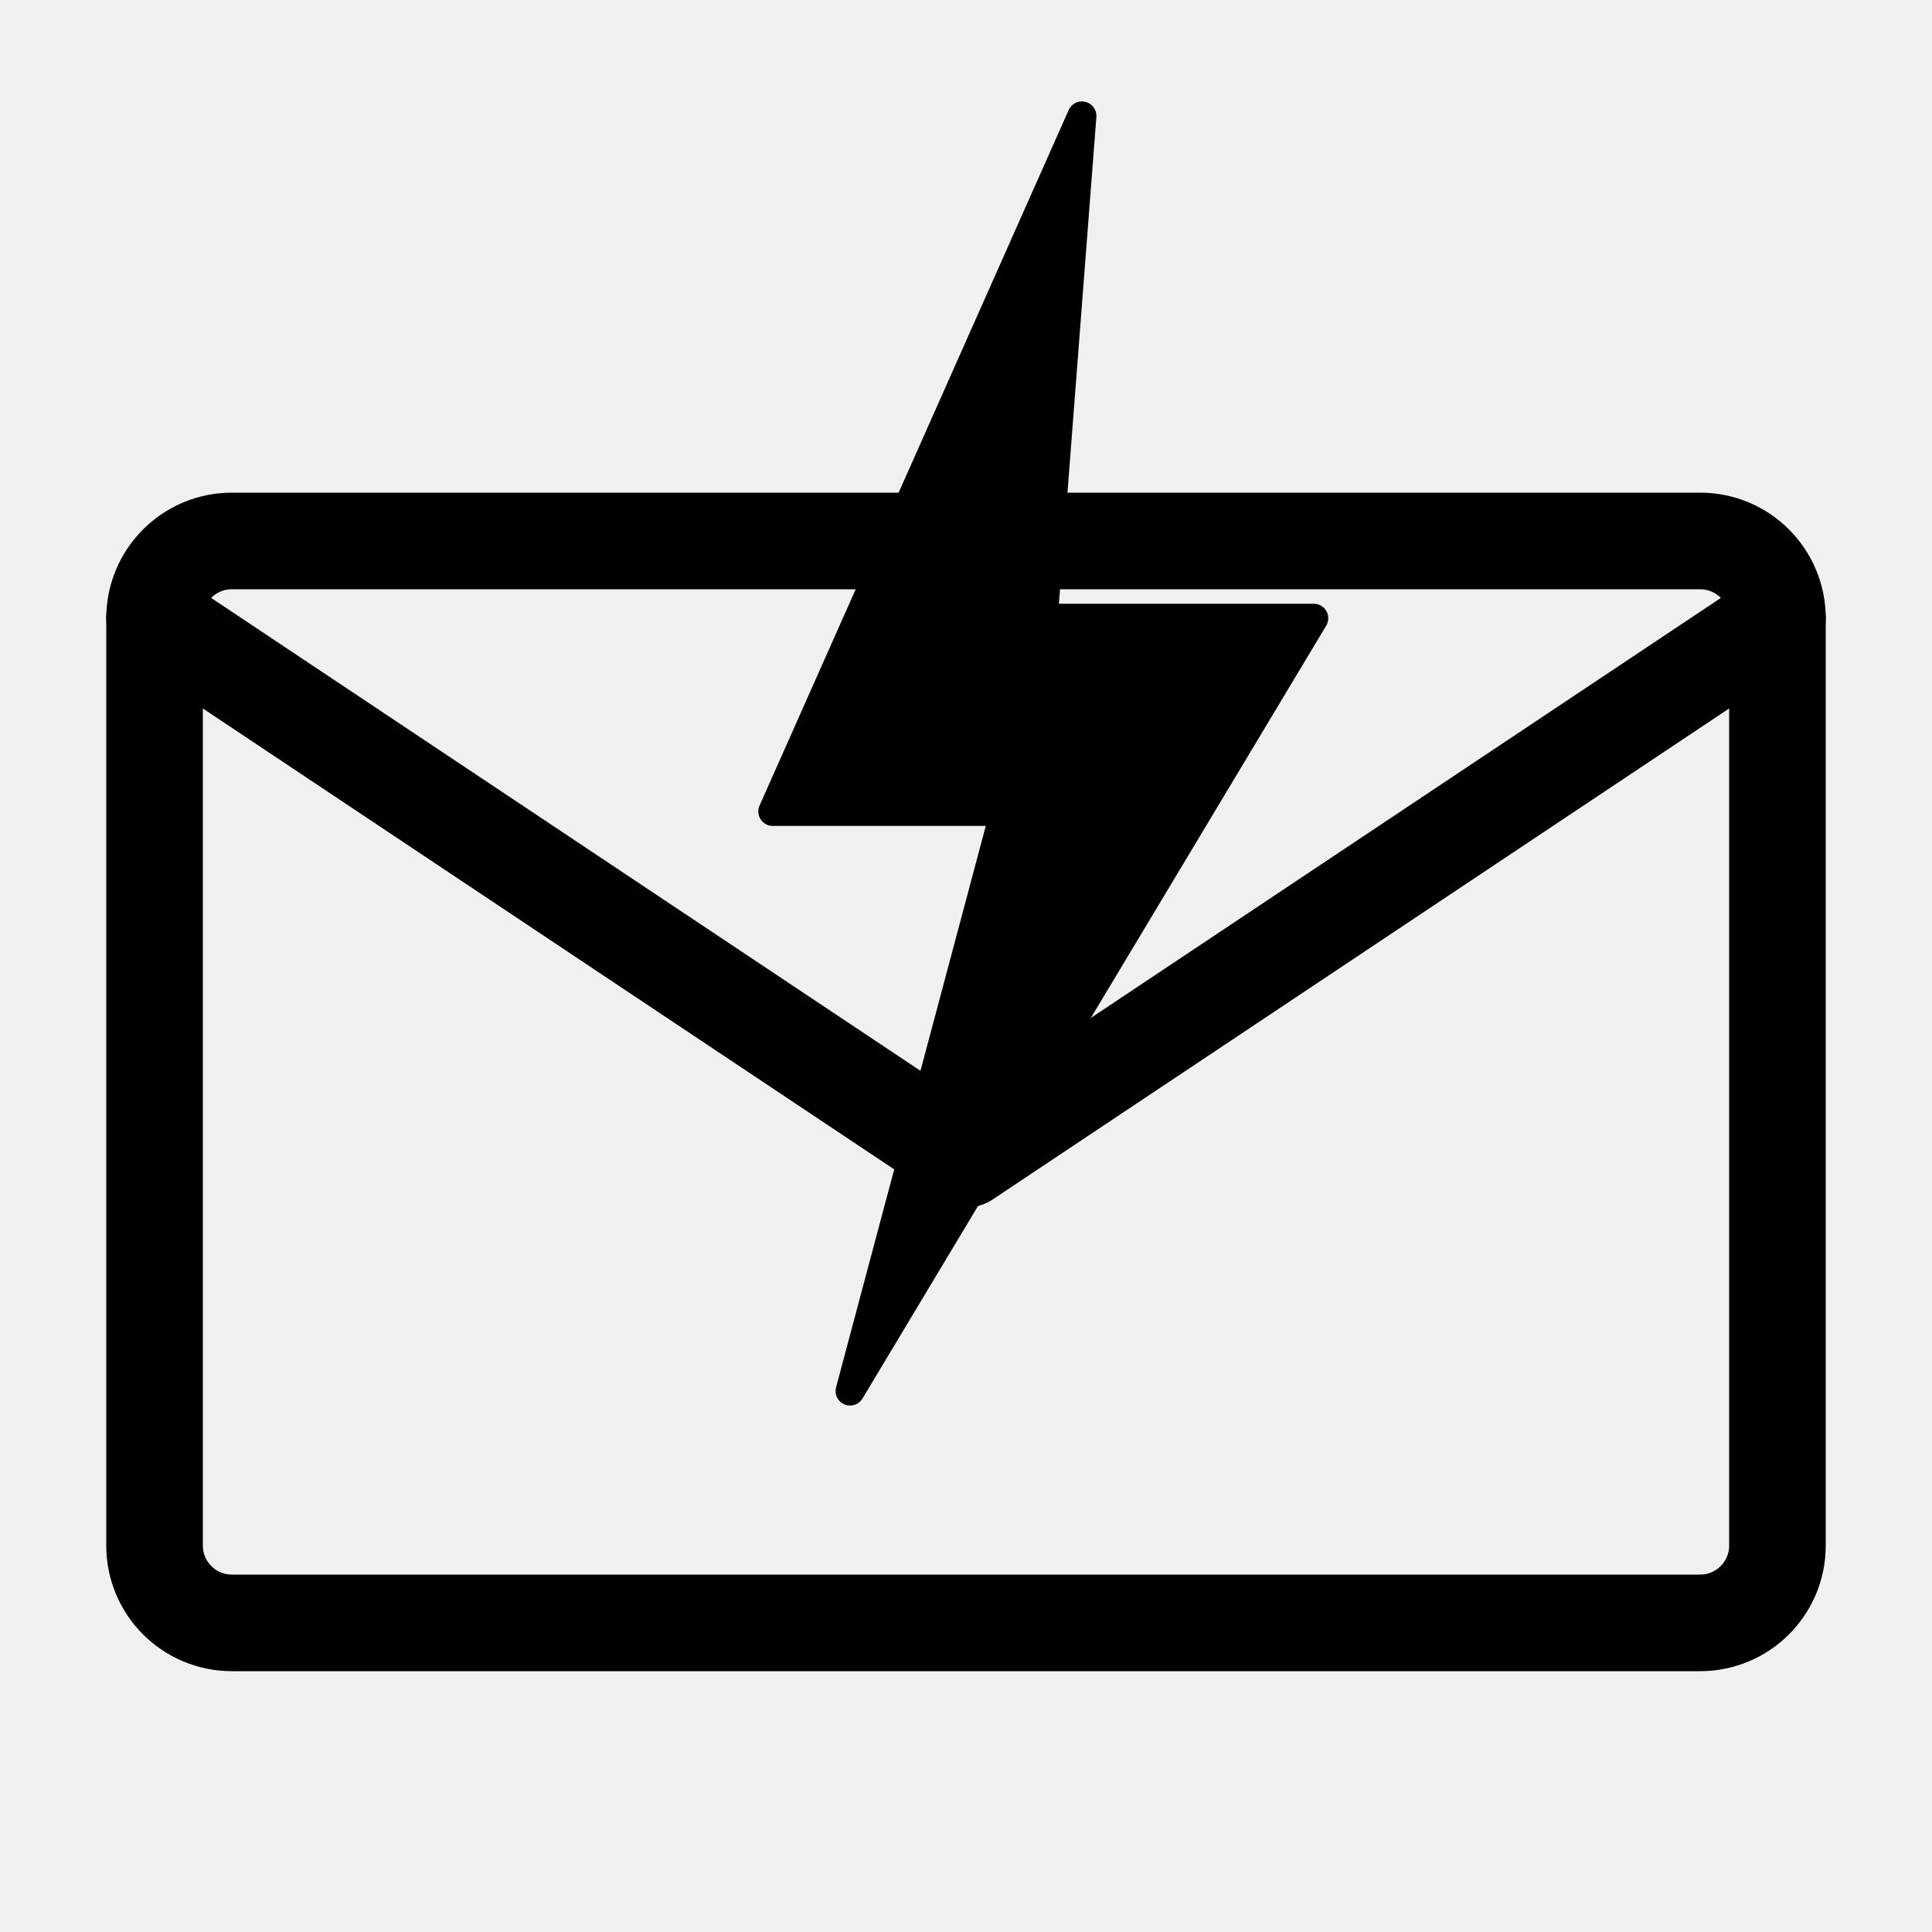
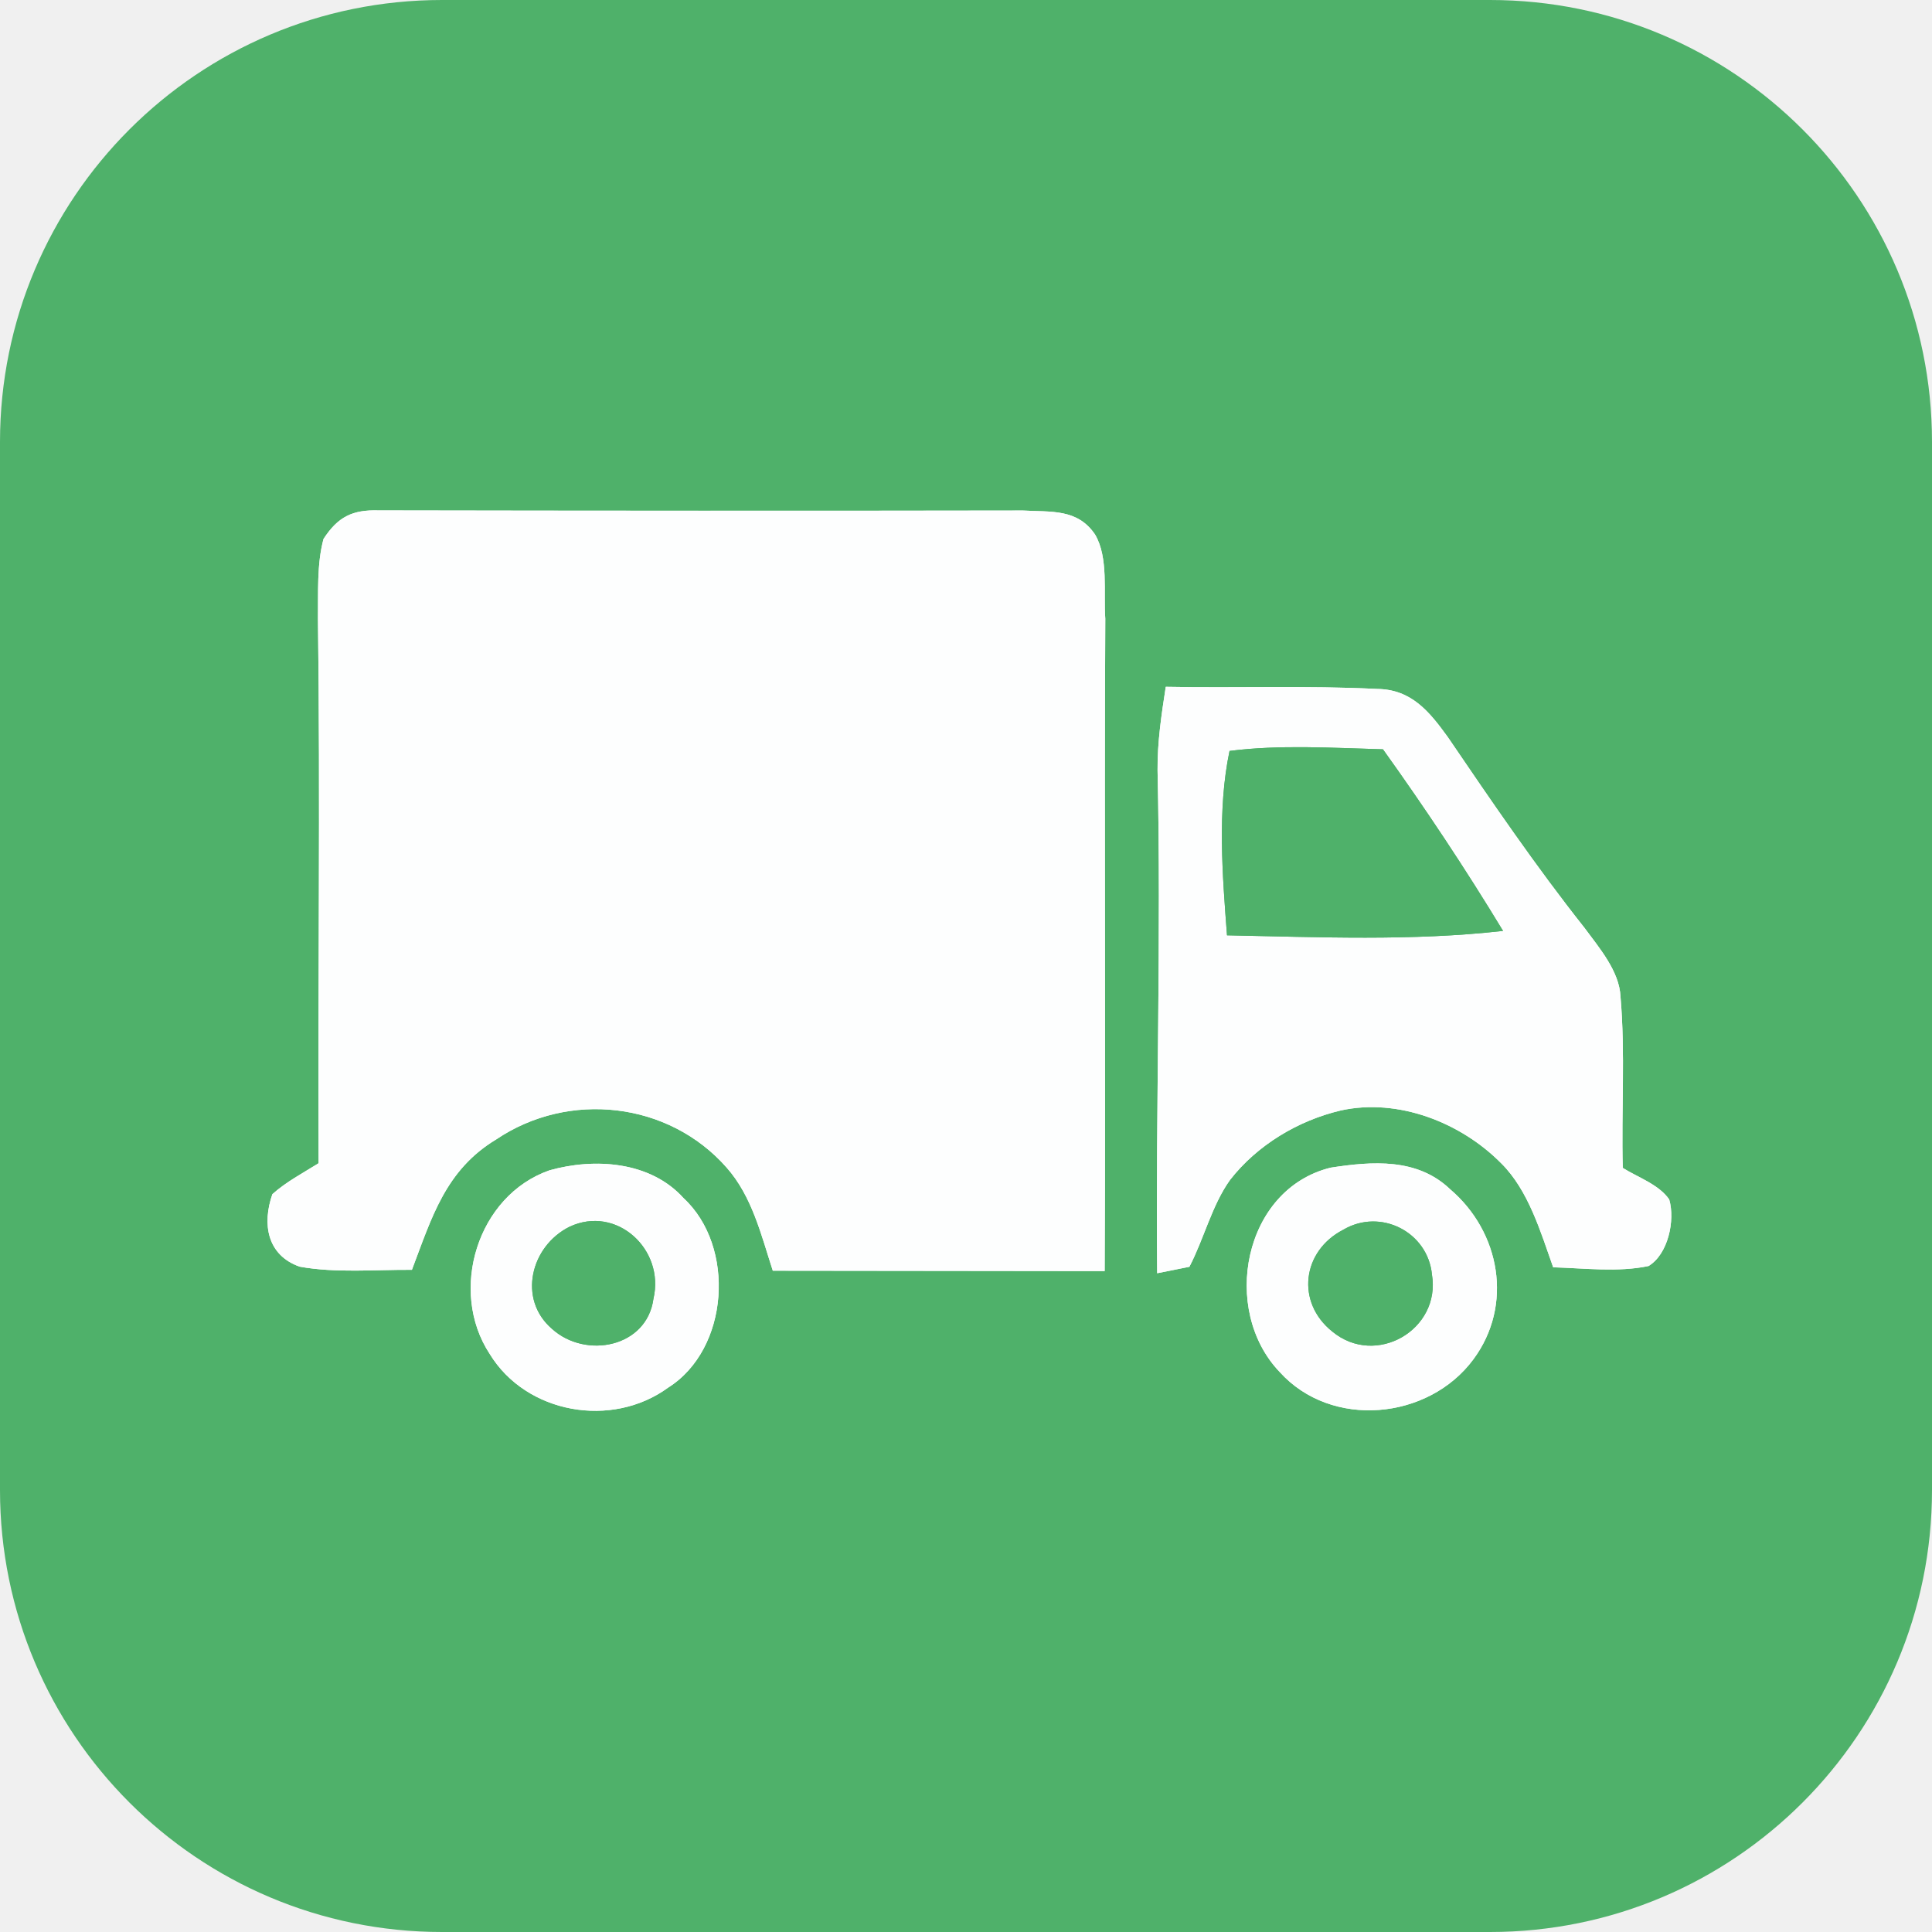
- <svg xmlns="http://www.w3.org/2000/svg" viewBox="0 0 100 100">
-   <rect x="8" y="28" width="84" height="56" rx="4" ry="4" fill="none" stroke="currentColor" stroke-width="5" stroke-linejoin="round" />
-   <path d="M8 32 L50 60 L92 32" fill="none" stroke="currentColor" stroke-width="5" stroke-linecap="round" stroke-linejoin="round" />
-   <polygon points="56,6 40,42 52,42 44,72 68,32 54,32" fill="currentColor" stroke="currentColor" stroke-width="1.5" stroke-linejoin="round" />
+ <svg xmlns="http://www.w3.org/2000/svg" xmlns:xlink="http://www.w3.org/1999/xlink" width="153px" height="153px" viewBox="0 0 153 153" version="1.1">
+   <defs>
+     <rect id="path-1" x="0" y="0" width="153" height="153" rx="35" />
+   </defs>
+   <g id="Page-1" stroke="none" stroke-width="1" fill="none" fill-rule="evenodd">
+     <g id="Group-2">
+       <mask id="mask-2" fill="white">
+         <use xlink:href="#path-1" />
+       </mask>
+       <g id="Rectangle" />
+       <g id="dispatch" mask="url(#mask-2)">
+         <g transform="translate(-2, -2)" id="Group">
+           <g>
+             <g id="p0-link" fill="#000000" fill-rule="nonzero" stroke="#FDFEFE">
+               <path d="M0,0 L27.94,0 C20.76,1.34 14.05,3.43 8.92,8.93 C2.79,15.01 0.98,23.67 0.54,32 C0.46,62.32 0.59,92.68 0.54,123 C0.77,132.05 2.7,141.11 9.37,147.67 C15.07,152.62 22.38,155.6 29.99,155.33 C60.66,155.27 91.33,155.35 122,155.27 C126.64,155.21 131.77,155.53 136.26,154.31 C142.32,152.47 147.89,148.75 151.4,143.41 C153.25,140.55 154.63,137.35 156,134.23 L156,157 L0,157 L0,0 Z" id="p0" />
+             </g>
+             <g id="p1-link" transform="translate(0.513279, 0)" fill="#000000" fill-rule="nonzero" stroke="#4FB16A">
+               <path d="M27.427,0 L131.137,0 C134.127,1.2 137.147,2.25 140.167,3.34 C144.447,5.29 148.067,8.88 150.907,12.55 C152.787,15.54 154.027,18.98 155.487,22.19 L155.487,134.23 C154.117,137.35 152.737,140.55 150.887,143.41 C147.377,148.75 141.807,152.47 135.747,154.31 C131.257,155.53 126.127,155.21 121.487,155.27 C90.817,155.35 60.147,155.27 29.477,155.33 C21.867,155.6 14.557,152.62 8.857,147.67 C2.187,141.11 0.257,132.05 0.027,123 C0.077,92.68 -0.053,62.32 0.027,32 C0.467,23.67 2.277,15.01 8.407,8.93 C13.537,3.43 20.247,1.34 27.427,0 Z M26.717,94.12 C25.487,94.89 24.137,95.6 23.057,96.57 C22.237,98.92 22.627,101.4 25.217,102.31 C28.097,102.83 31.177,102.54 34.107,102.56 C35.677,98.43 36.757,94.66 40.787,92.23 C46.527,88.36 54.437,89.24 59.027,94.46 C61.047,96.74 61.767,99.8 62.687,102.63 C71.447,102.65 80.207,102.64 88.967,102.66 C89.057,85.44 88.927,68.22 89.017,51 C88.867,48.94 89.287,46.15 88.207,44.33 C86.807,42.26 84.707,42.56 82.507,42.43 C65.407,42.46 48.567,42.45 31.467,42.42 C29.387,42.36 28.247,42.93 27.107,44.68 C26.567,46.69 26.697,48.93 26.667,51 C26.857,65.38 26.657,79.74 26.717,94.12 Z M93.127,102.83 L95.677,102.32 C96.827,100.12 97.457,97.45 98.897,95.44 C101.047,92.68 104.277,90.74 107.667,89.94 C112.207,88.94 117.177,90.89 120.377,94.13 C122.527,96.26 123.497,99.57 124.487,102.36 C126.957,102.43 129.617,102.77 132.037,102.26 C133.587,101.33 134.157,98.65 133.677,96.99 C132.857,95.8 131.197,95.24 129.997,94.49 C129.877,89.98 130.207,85.41 129.817,80.91 C129.727,78.91 128.117,77.04 126.967,75.48 C123.107,70.61 119.617,65.48 116.127,60.35 C114.677,58.35 113.257,56.59 110.547,56.56 C104.977,56.28 99.377,56.5 93.807,56.39 C93.467,58.59 93.137,60.77 93.157,63 C93.457,76.28 93.007,89.55 93.127,102.83 Z M45.007,94.68 C39.287,96.67 36.987,104.22 40.267,109.22 C43.167,113.97 49.947,115.14 54.397,111.89 C59.247,108.83 59.757,100.71 55.617,96.88 C52.987,93.96 48.567,93.68 45.007,94.68 Z M106.867,94.47 C99.937,96.17 98.137,105.75 102.827,110.65 C106.917,115.19 114.607,114.46 118.167,109.65 C121.347,105.36 120.297,99.56 116.327,96.18 C113.727,93.69 110.167,93.96 106.867,94.47 Z" id="p1" />
+             </g>
+             <g id="p2-link" transform="translate(131.65, 0)" fill="#000000" fill-rule="nonzero" stroke="#FDFEFE">
+               <path d="M2.84217094e-14,0 L24.35,0 L24.35,22.19 C22.89,18.98 21.65,15.54 19.77,12.55 C16.93,8.88 13.31,5.29 9.03,3.34 C6.01,2.25 2.99,1.2 2.84217094e-14,0 Z" id="p2" />
+             </g>
+             <g id="p3-link" transform="translate(23.18542, 42.41577)" fill="#000000" fill-rule="nonzero" stroke="#FDFEFE">
+               <path d="M8.795,0.004 C25.895,0.034 42.735,0.044 59.835,0.014 C62.035,0.144 64.135,-0.156 65.535,1.914 C66.615,3.734 66.195,6.524 66.345,8.584 C66.255,25.804 66.385,43.024 66.295,60.244 C57.535,60.224 48.775,60.234 40.015,60.214 C39.095,57.384 38.375,54.324 36.355,52.044 C31.765,46.824 23.855,45.944 18.115,49.814 C14.085,52.244 13.005,56.014 11.435,60.144 C8.505,60.124 5.425,60.414 2.545,59.894 C-0.045,58.984 -0.435,56.504 0.385,54.154 C1.465,53.184 2.815,52.474 4.045,51.704 C3.985,37.324 4.185,22.964 3.995,8.584 C4.025,6.514 3.895,4.274 4.435,2.264 C5.575,0.514 6.715,-0.056 8.795,0.004 Z" id="p3" />
+             </g>
+             <g id="p4-link" transform="translate(93.61913, 56.39)" fill="#000000" fill-rule="nonzero" stroke="#FDFEFE">
+               <path d="M0.701,0 C6.271,0.11 11.871,-0.11 17.441,0.17 C20.151,0.2 21.571,1.96 23.021,3.96 C26.511,9.09 30.001,14.22 33.861,19.09 C35.011,20.65 36.621,22.52 36.711,24.52 C37.101,29.02 36.771,33.59 36.891,38.1 C38.091,38.85 39.751,39.41 40.571,40.6 C41.051,42.26 40.481,44.94 38.931,45.87 C36.511,46.38 33.851,46.04 31.381,45.97 C30.391,43.18 29.421,39.87 27.271,37.74 C24.071,34.5 19.101,32.55 14.561,33.55 C11.171,34.35 7.941,36.29 5.791,39.05 C4.351,41.06 3.721,43.73 2.571,45.93 L0.021,46.44 C-0.099,33.16 0.351,19.89 0.051,6.61 C0.031,4.38 0.361,2.2 0.701,0 Z M5.551,19.68 C12.801,19.82 20.201,20.15 27.411,19.33 C24.431,14.41 21.251,9.63 17.901,4.95 C13.891,4.84 9.741,4.57 5.751,5.08 C4.771,9.75 5.191,14.94 5.551,19.68 Z" id="p4" />
+             </g>
+             <g id="p5-link" transform="translate(98.76421, 61.16969)" fill="#000000" fill-rule="nonzero" stroke="#4FB16A">
+               <path d="M0.606,0.3 C4.596,-0.21 8.746,0.06 12.756,0.17 C16.106,4.85 19.286,9.63 22.266,14.55 C15.056,15.37 7.656,15.04 0.406,14.9 C0.046,10.16 -0.374,4.97 0.606,0.3 Z" id="p5" />
+             </g>
+             <g id="p6-link" transform="translate(39.27385, 94.15703)" fill="#000000" fill-rule="nonzero" stroke="#FDFEFE">
+               <path d="M6.246,0.523 C9.806,-0.477 14.226,-0.197 16.856,2.723 C20.996,6.553 20.486,14.673 15.636,17.733 C11.186,20.983 4.406,19.813 1.506,15.063 C-1.774,10.063 0.526,2.513 6.246,0.523 Z M7.826,4.993 C4.756,6.523 3.696,10.723 6.446,13.083 C9.116,15.493 13.966,14.543 14.476,10.683 C15.386,6.793 11.556,3.243 7.826,4.993 Z" id="p6" />
+             </g>
+             <g id="p7-link" transform="translate(100.73, 94.13001)" fill="#000000" fill-rule="nonzero" stroke="#FDFEFE">
+               <path d="M6.65,0.34 C9.95,-0.17 13.51,-0.44 16.11,2.05 C20.08,5.43 21.13,11.23 17.95,15.52 C14.39,20.33 6.7,21.06 2.61,16.52 C-2.08,11.62 -0.28,2.04 6.65,0.34 Z M7.64,5.26 C4.38,6.94 3.88,11.01 6.78,13.32 C10.23,16.17 15.39,13.17 14.67,8.81 C14.35,5.44 10.6,3.51 7.64,5.26 Z" id="p7" />
+             </g>
+             <g id="p8-link" transform="translate(44.13358, 98.69123)" fill="#000000" fill-rule="nonzero" stroke="#4FB16A">
+               <path d="M2.966,0.459 C6.696,-1.291 10.526,2.259 9.616,6.149 C9.106,10.009 4.256,10.959 1.586,8.549 C-1.164,6.189 -0.104,1.989 2.966,0.459 Z" id="p8" />
+             </g>
+             <g id="p9-link" transform="translate(105.602, 98.7319)" fill="#000000" fill-rule="nonzero" stroke="#4FB16A">
+               <path d="M2.768,0.658 C5.728,-1.092 9.478,0.838 9.798,4.208 C10.518,8.568 5.358,11.568 1.908,8.718 C-0.992,6.408 -0.492,2.338 2.768,0.658 Z" id="p9" />
+             </g>
+           </g>
+           <g>
+             <g id="p0-link" fill="#FDFEFE" fill-rule="nonzero">
+               <path d="M0,0 L27.94,0 C20.76,1.34 14.05,3.43 8.92,8.93 C2.79,15.01 0.98,23.67 0.54,32 C0.46,62.32 0.59,92.68 0.54,123 C0.77,132.05 2.7,141.11 9.37,147.67 C15.07,152.62 22.38,155.6 29.99,155.33 C60.66,155.27 91.33,155.35 122,155.27 C126.64,155.21 131.77,155.53 136.26,154.31 C142.32,152.47 147.89,148.75 151.4,143.41 C153.25,140.55 154.63,137.35 156,134.23 L156,157 L0,157 L0,0 Z" id="p0" />
+             </g>
+             <g id="p1-link" transform="translate(0.513279, 0)" fill="#4FB16A" fill-rule="nonzero">
+               <path d="M27.427,0 L131.137,0 C134.127,1.2 137.147,2.25 140.167,3.34 C144.447,5.29 148.067,8.88 150.907,12.55 C152.787,15.54 154.027,18.98 155.487,22.19 L155.487,134.23 C154.117,137.35 152.737,140.55 150.887,143.41 C147.377,148.75 141.807,152.47 135.747,154.31 C131.257,155.53 126.127,155.21 121.487,155.27 C90.817,155.35 60.147,155.27 29.477,155.33 C21.867,155.6 14.557,152.62 8.857,147.67 C2.187,141.11 0.257,132.05 0.027,123 C0.077,92.68 -0.053,62.32 0.027,32 C0.467,23.67 2.277,15.01 8.407,8.93 C13.537,3.43 20.247,1.34 27.427,0 Z M26.717,94.12 C25.487,94.89 24.137,95.6 23.057,96.57 C22.237,98.92 22.627,101.4 25.217,102.31 C28.097,102.83 31.177,102.54 34.107,102.56 C35.677,98.43 36.757,94.66 40.787,92.23 C46.527,88.36 54.437,89.24 59.027,94.46 C61.047,96.74 61.767,99.8 62.687,102.63 C71.447,102.65 80.207,102.64 88.967,102.66 C89.057,85.44 88.927,68.22 89.017,51 C88.867,48.94 89.287,46.15 88.207,44.33 C86.807,42.26 84.707,42.56 82.507,42.43 C65.407,42.46 48.567,42.45 31.467,42.42 C29.387,42.36 28.247,42.93 27.107,44.68 C26.567,46.69 26.697,48.93 26.667,51 C26.857,65.38 26.657,79.74 26.717,94.12 Z M93.127,102.83 L95.677,102.32 C96.827,100.12 97.457,97.45 98.897,95.44 C101.047,92.68 104.277,90.74 107.667,89.94 C112.207,88.94 117.177,90.89 120.377,94.13 C122.527,96.26 123.497,99.57 124.487,102.36 C126.957,102.43 129.617,102.77 132.037,102.26 C133.587,101.33 134.157,98.65 133.677,96.99 C132.857,95.8 131.197,95.24 129.997,94.49 C129.877,89.98 130.207,85.41 129.817,80.91 C129.727,78.91 128.117,77.04 126.967,75.48 C123.107,70.61 119.617,65.48 116.127,60.35 C114.677,58.35 113.257,56.59 110.547,56.56 C104.977,56.28 99.377,56.5 93.807,56.39 C93.467,58.59 93.137,60.77 93.157,63 C93.457,76.28 93.007,89.55 93.127,102.83 Z M45.007,94.68 C39.287,96.67 36.987,104.22 40.267,109.22 C43.167,113.97 49.947,115.14 54.397,111.89 C59.247,108.83 59.757,100.71 55.617,96.88 C52.987,93.96 48.567,93.68 45.007,94.68 Z M106.867,94.47 C99.937,96.17 98.137,105.75 102.827,110.65 C106.917,115.19 114.607,114.46 118.167,109.65 C121.347,105.36 120.297,99.56 116.327,96.18 C113.727,93.69 110.167,93.96 106.867,94.47 Z" id="p1" />
+             </g>
+             <g id="p2-link" transform="translate(131.65, 0)" fill="#FDFEFE" fill-rule="nonzero">
+               <path d="M2.84217094e-14,0 L24.35,0 L24.35,22.19 C22.89,18.98 21.65,15.54 19.77,12.55 C16.93,8.88 13.31,5.29 9.03,3.34 C6.01,2.25 2.99,1.2 2.84217094e-14,0 Z" id="p2" />
+             </g>
+             <g id="p3-link" transform="translate(23.18542, 42.41577)" fill="#FDFEFE" fill-rule="nonzero">
+               <path d="M8.795,0.004 C25.895,0.034 42.735,0.044 59.835,0.014 C62.035,0.144 64.135,-0.156 65.535,1.914 C66.615,3.734 66.195,6.524 66.345,8.584 C66.255,25.804 66.385,43.024 66.295,60.244 C57.535,60.224 48.775,60.234 40.015,60.214 C39.095,57.384 38.375,54.324 36.355,52.044 C31.765,46.824 23.855,45.944 18.115,49.814 C14.085,52.244 13.005,56.014 11.435,60.144 C8.505,60.124 5.425,60.414 2.545,59.894 C-0.045,58.984 -0.435,56.504 0.385,54.154 C1.465,53.184 2.815,52.474 4.045,51.704 C3.985,37.324 4.185,22.964 3.995,8.584 C4.025,6.514 3.895,4.274 4.435,2.264 C5.575,0.514 6.715,-0.056 8.795,0.004 Z" id="p3" />
+             </g>
+             <g id="p4-link" transform="translate(93.61913, 56.39)" fill="#FDFEFE" fill-rule="nonzero">
+               <path d="M0.701,0 C6.271,0.11 11.871,-0.11 17.441,0.17 C20.151,0.2 21.571,1.96 23.021,3.96 C26.511,9.09 30.001,14.22 33.861,19.09 C35.011,20.65 36.621,22.52 36.711,24.52 C37.101,29.02 36.771,33.59 36.891,38.1 C38.091,38.85 39.751,39.41 40.571,40.6 C41.051,42.26 40.481,44.94 38.931,45.87 C36.511,46.38 33.851,46.04 31.381,45.97 C30.391,43.18 29.421,39.87 27.271,37.74 C24.071,34.5 19.101,32.55 14.561,33.55 C11.171,34.35 7.941,36.29 5.791,39.05 C4.351,41.06 3.721,43.73 2.571,45.93 L0.021,46.44 C-0.099,33.16 0.351,19.89 0.051,6.61 C0.031,4.38 0.361,2.2 0.701,0 Z M5.551,19.68 C12.801,19.82 20.201,20.15 27.411,19.33 C24.431,14.41 21.251,9.63 17.901,4.95 C13.891,4.84 9.741,4.57 5.751,5.08 C4.771,9.75 5.191,14.94 5.551,19.68 Z" id="p4" />
+             </g>
+             <g id="p5-link" transform="translate(98.76421, 61.16969)" fill="#4FB16A" fill-rule="nonzero">
+               <path d="M0.606,0.3 C4.596,-0.21 8.746,0.06 12.756,0.17 C16.106,4.85 19.286,9.63 22.266,14.55 C15.056,15.37 7.656,15.04 0.406,14.9 C0.046,10.16 -0.374,4.97 0.606,0.3 Z" id="p5" />
+             </g>
+             <g id="p6-link" transform="translate(39.27385, 94.15703)" fill="#FDFEFE" fill-rule="nonzero">
+               <path d="M6.246,0.523 C9.806,-0.477 14.226,-0.197 16.856,2.723 C20.996,6.553 20.486,14.673 15.636,17.733 C11.186,20.983 4.406,19.813 1.506,15.063 C-1.774,10.063 0.526,2.513 6.246,0.523 Z M7.826,4.993 C4.756,6.523 3.696,10.723 6.446,13.083 C9.116,15.493 13.966,14.543 14.476,10.683 C15.386,6.793 11.556,3.243 7.826,4.993 Z" id="p6" />
+             </g>
+             <g id="p7-link" transform="translate(100.73, 94.13001)" fill="#FDFEFE" fill-rule="nonzero">
+               <path d="M6.65,0.34 C9.95,-0.17 13.51,-0.44 16.11,2.05 C20.08,5.43 21.13,11.23 17.95,15.52 C14.39,20.33 6.7,21.06 2.61,16.52 C-2.08,11.62 -0.28,2.04 6.65,0.34 Z M7.64,5.26 C4.38,6.94 3.88,11.01 6.78,13.32 C10.23,16.17 15.39,13.17 14.67,8.81 C14.35,5.44 10.6,3.51 7.64,5.26 Z" id="p7" />
+             </g>
+             <g id="p8-link" transform="translate(44.13358, 98.69123)" fill="#4FB16A" fill-rule="nonzero">
+               <path d="M2.966,0.459 C6.696,-1.291 10.526,2.259 9.616,6.149 C9.106,10.009 4.256,10.959 1.586,8.549 C-1.164,6.189 -0.104,1.989 2.966,0.459 Z" id="p8" />
+             </g>
+             <g id="p9-link" transform="translate(105.602, 98.7319)" fill="#4FB16A" fill-rule="nonzero">
+               <path d="M2.768,0.658 C5.728,-1.092 9.478,0.838 9.798,4.208 C10.518,8.568 5.358,11.568 1.908,8.718 C-0.992,6.408 -0.492,2.338 2.768,0.658 Z" id="p9" />
+             </g>
+           </g>
+         </g>
+       </g>
+     </g>
+   </g>
</svg>
